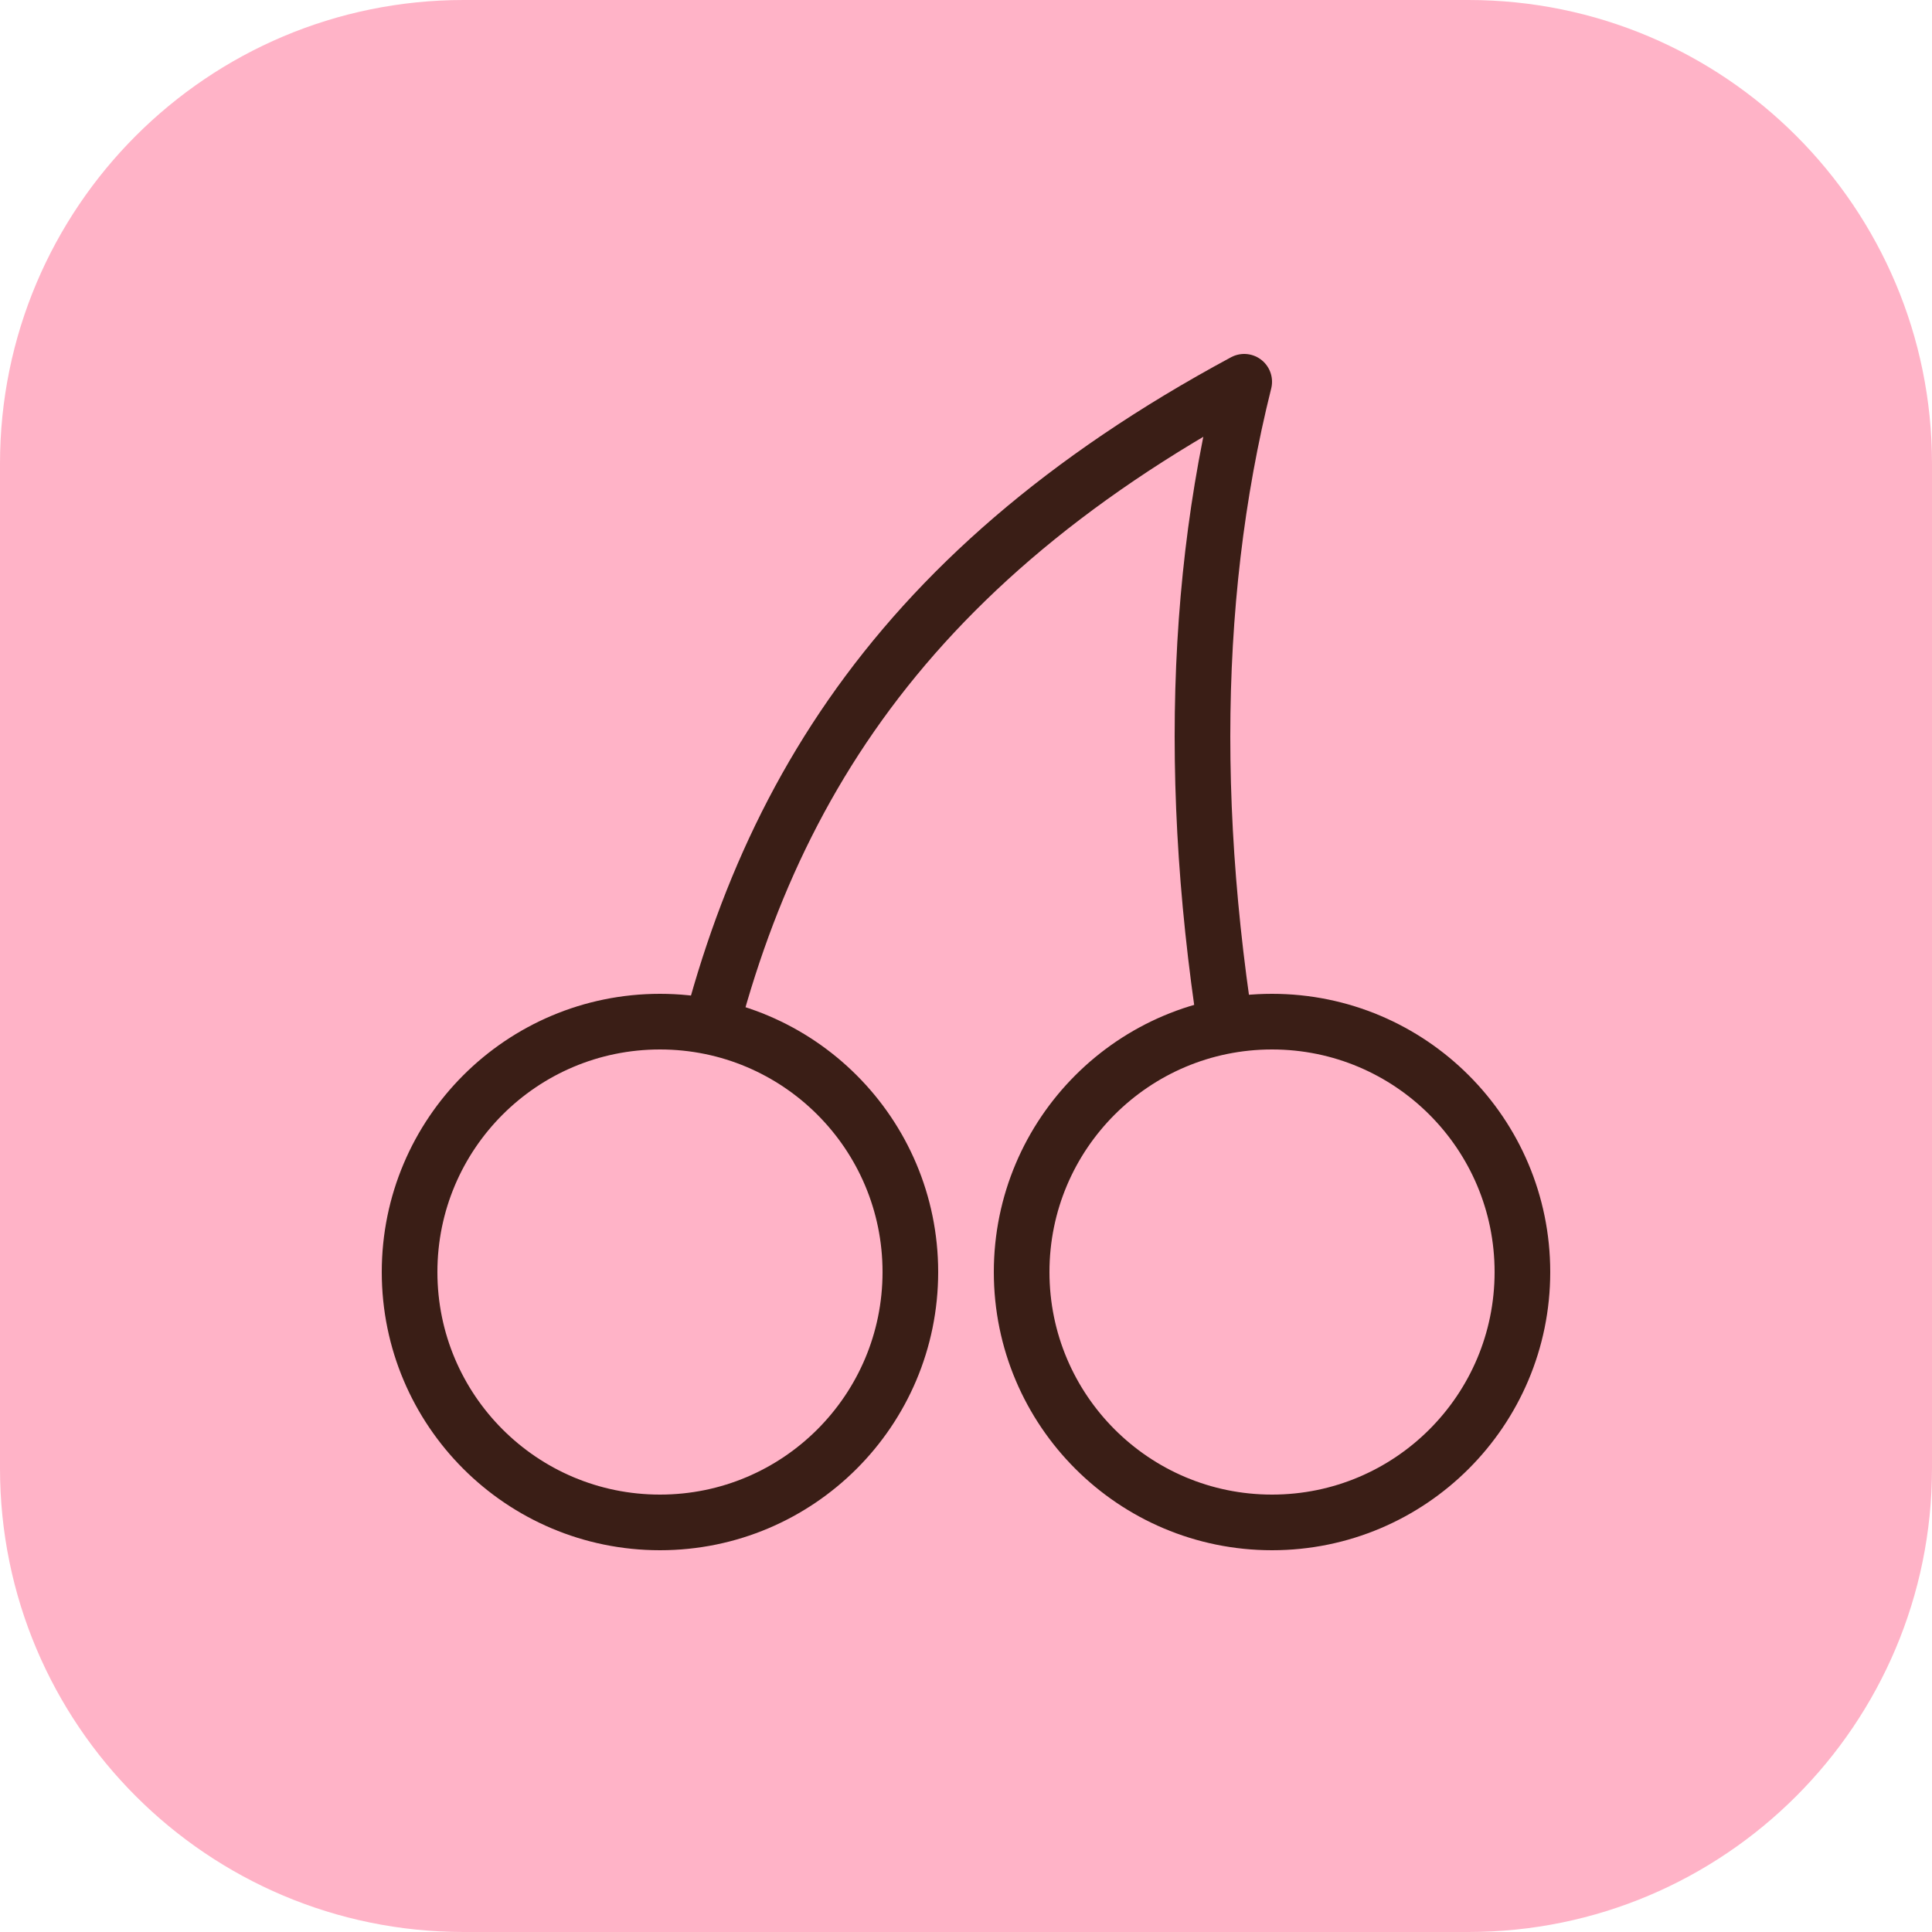
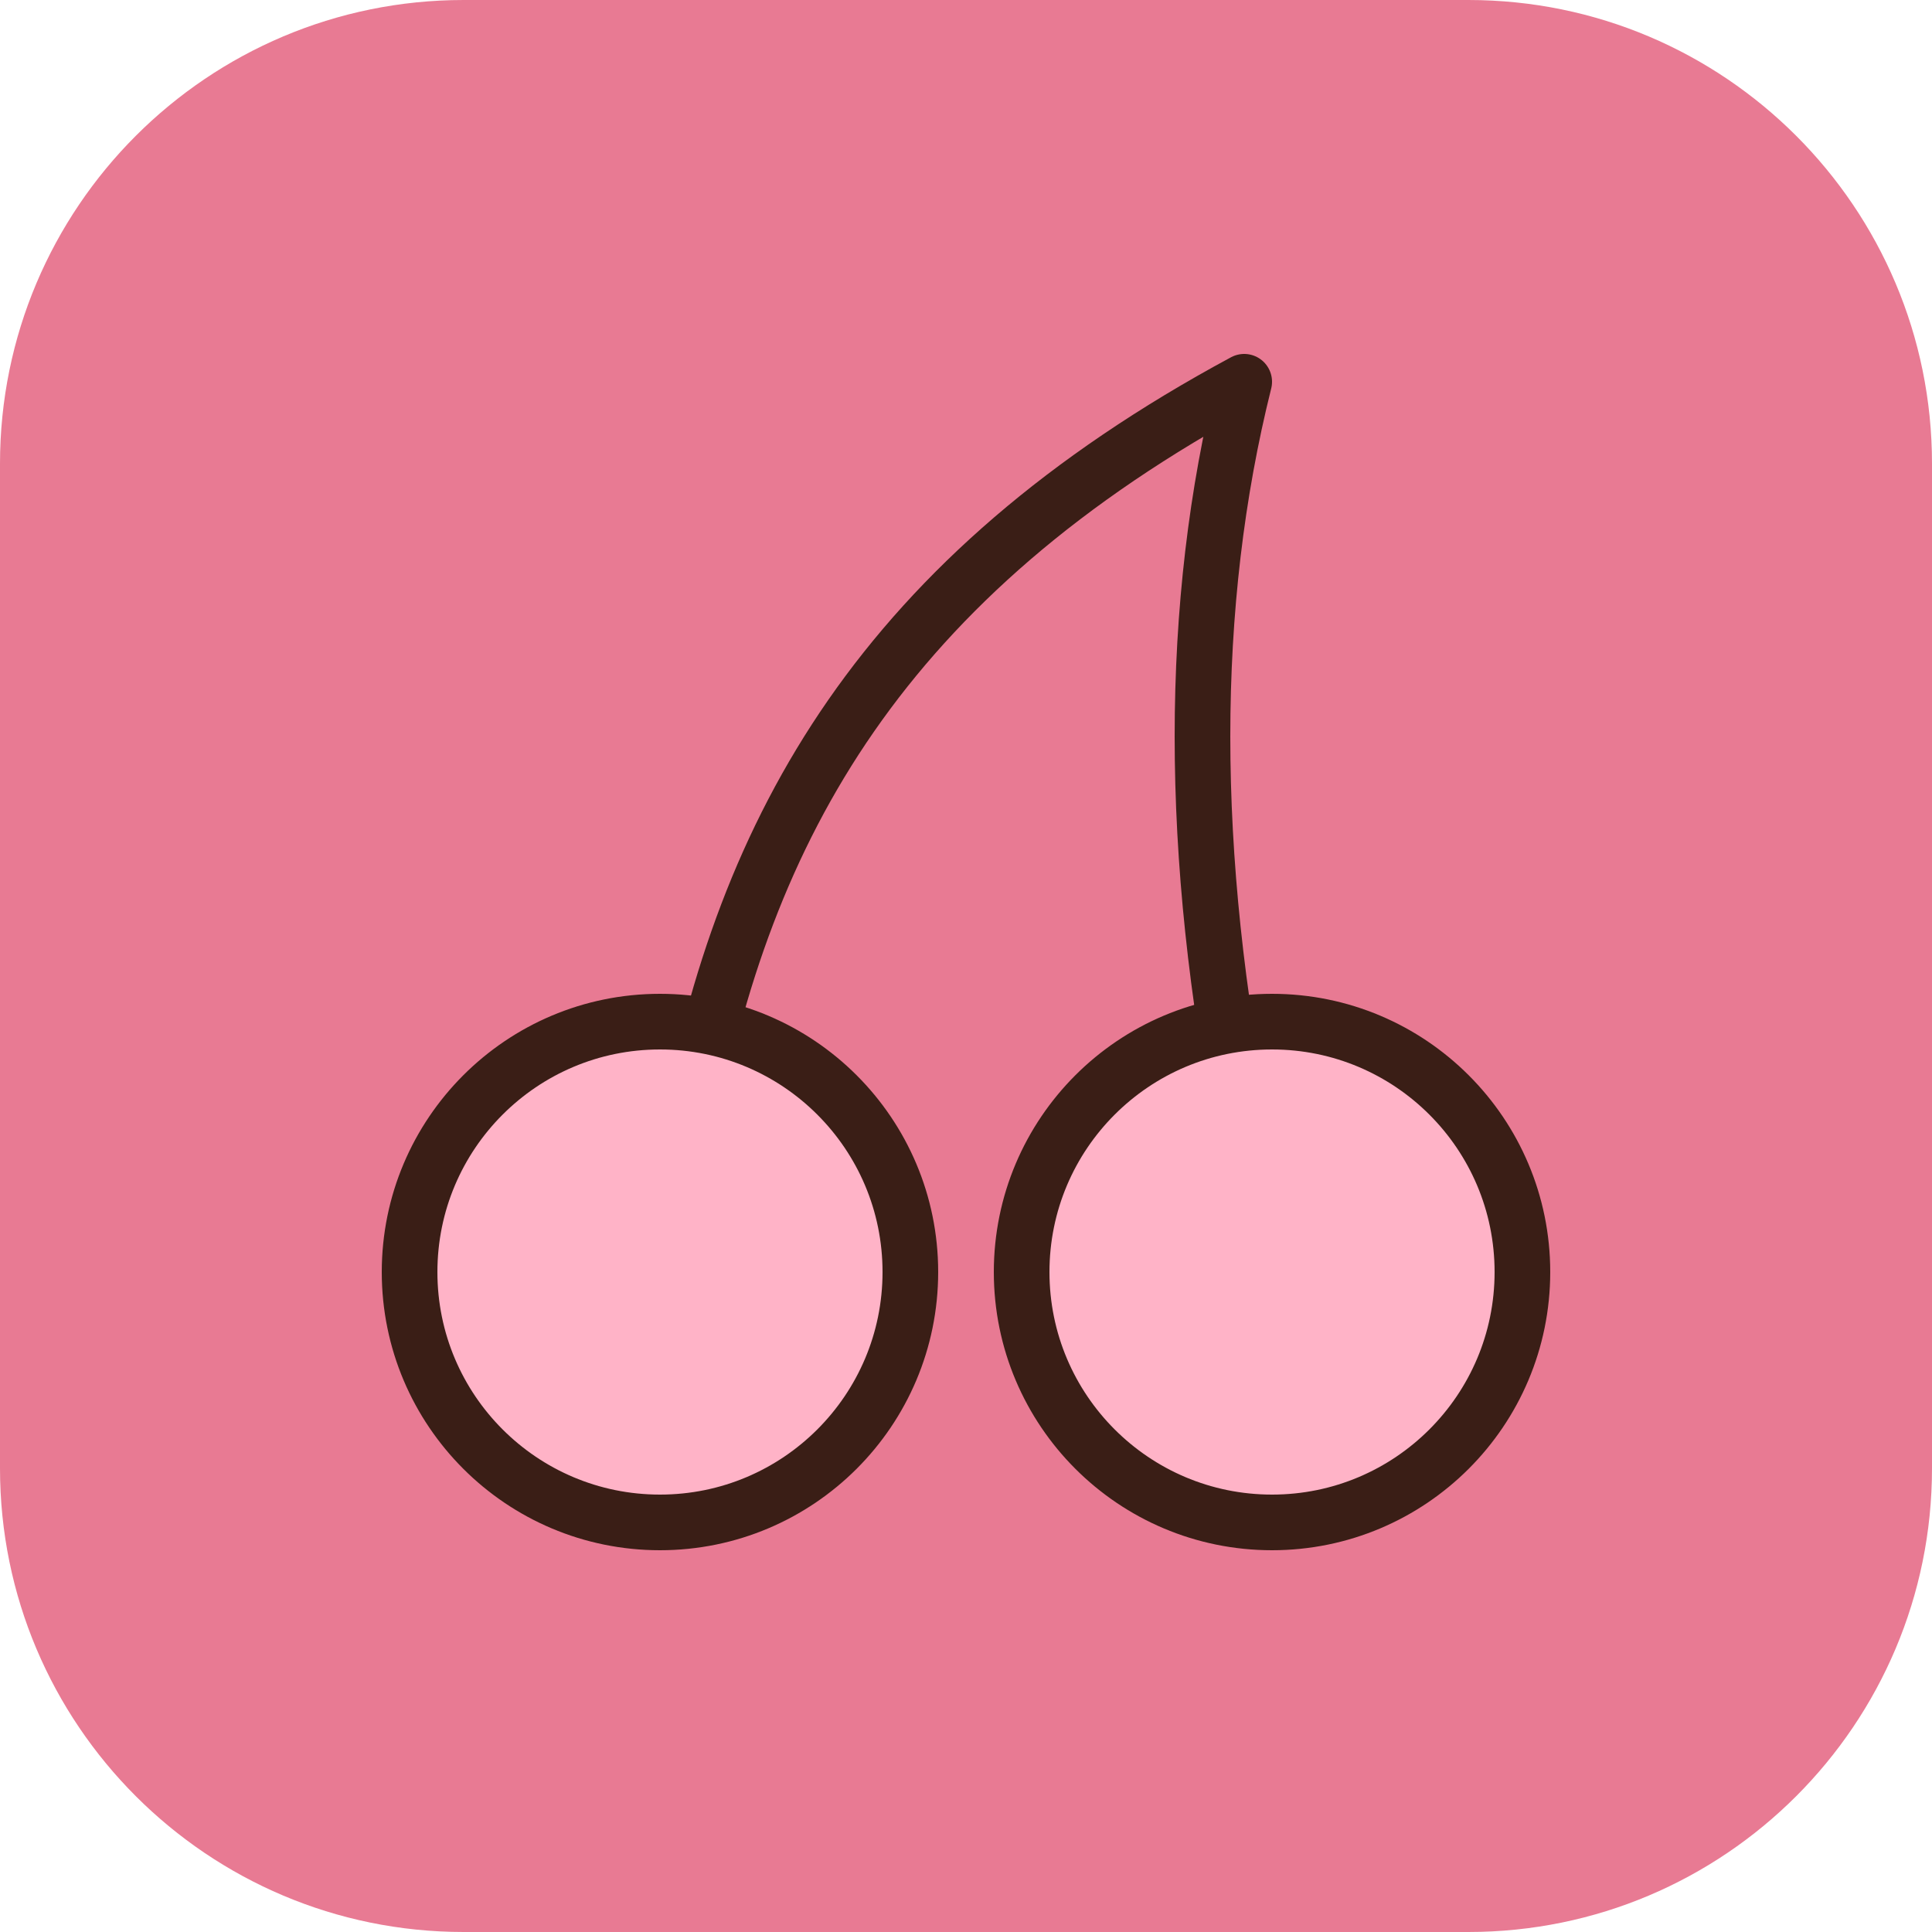
<svg xmlns="http://www.w3.org/2000/svg" viewBox="0 0 100 100">
-   <rect width="100" height="100" rx="24" fill="#FFB3C7" />
+   <rect width="100" height="100" rx="24" fill="#E87A93" />
  <g transform="translate(14 14) scale(.72)">
    <path d="M30 62 C34 40 44 22 70 8 M70 62 C66 42 66 24 70 8" fill="none" stroke="#3A1E16" stroke-width="4" stroke-linejoin="round" stroke-linecap="round" />
    <circle cx="28" cy="72" r="18" fill="#FFB3C7" stroke="#3A1E16" stroke-width="4" stroke-linejoin="round" stroke-linecap="round" />
    <circle cx="72" cy="72" r="18" fill="#FFB3C7" stroke="#3A1E16" stroke-width="4" stroke-linejoin="round" stroke-linecap="round" />
  </g>
</svg>
